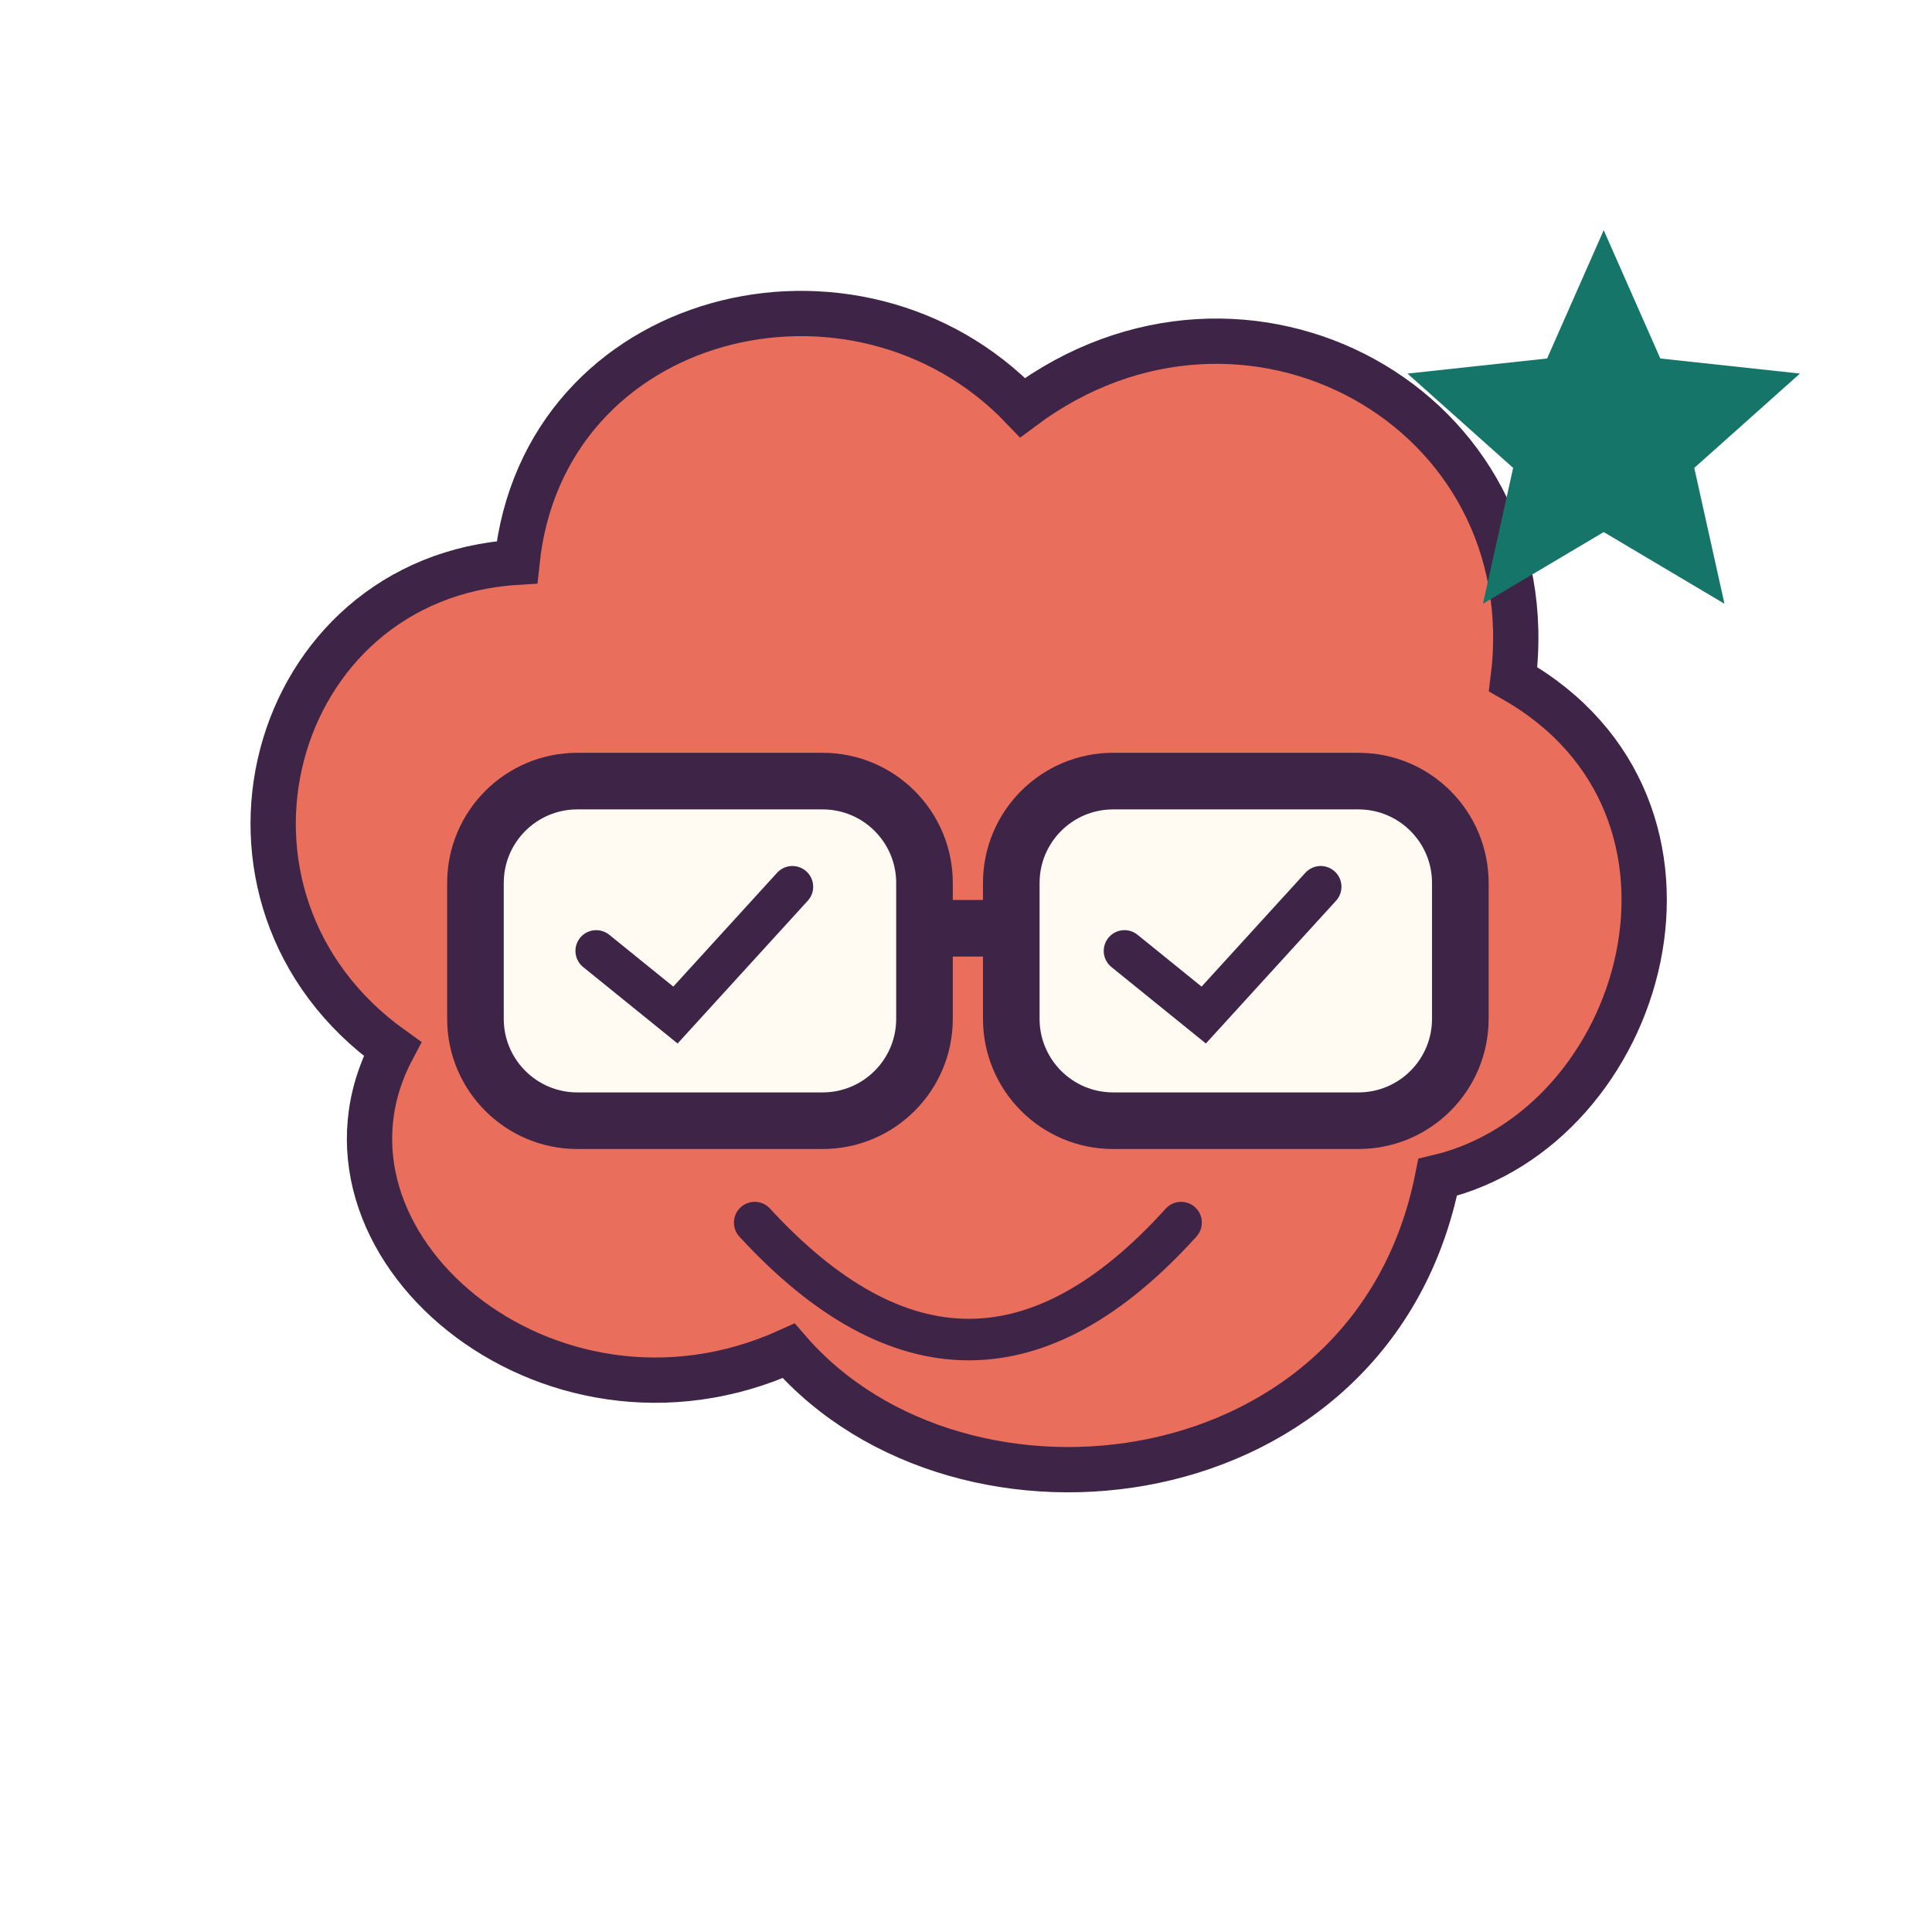
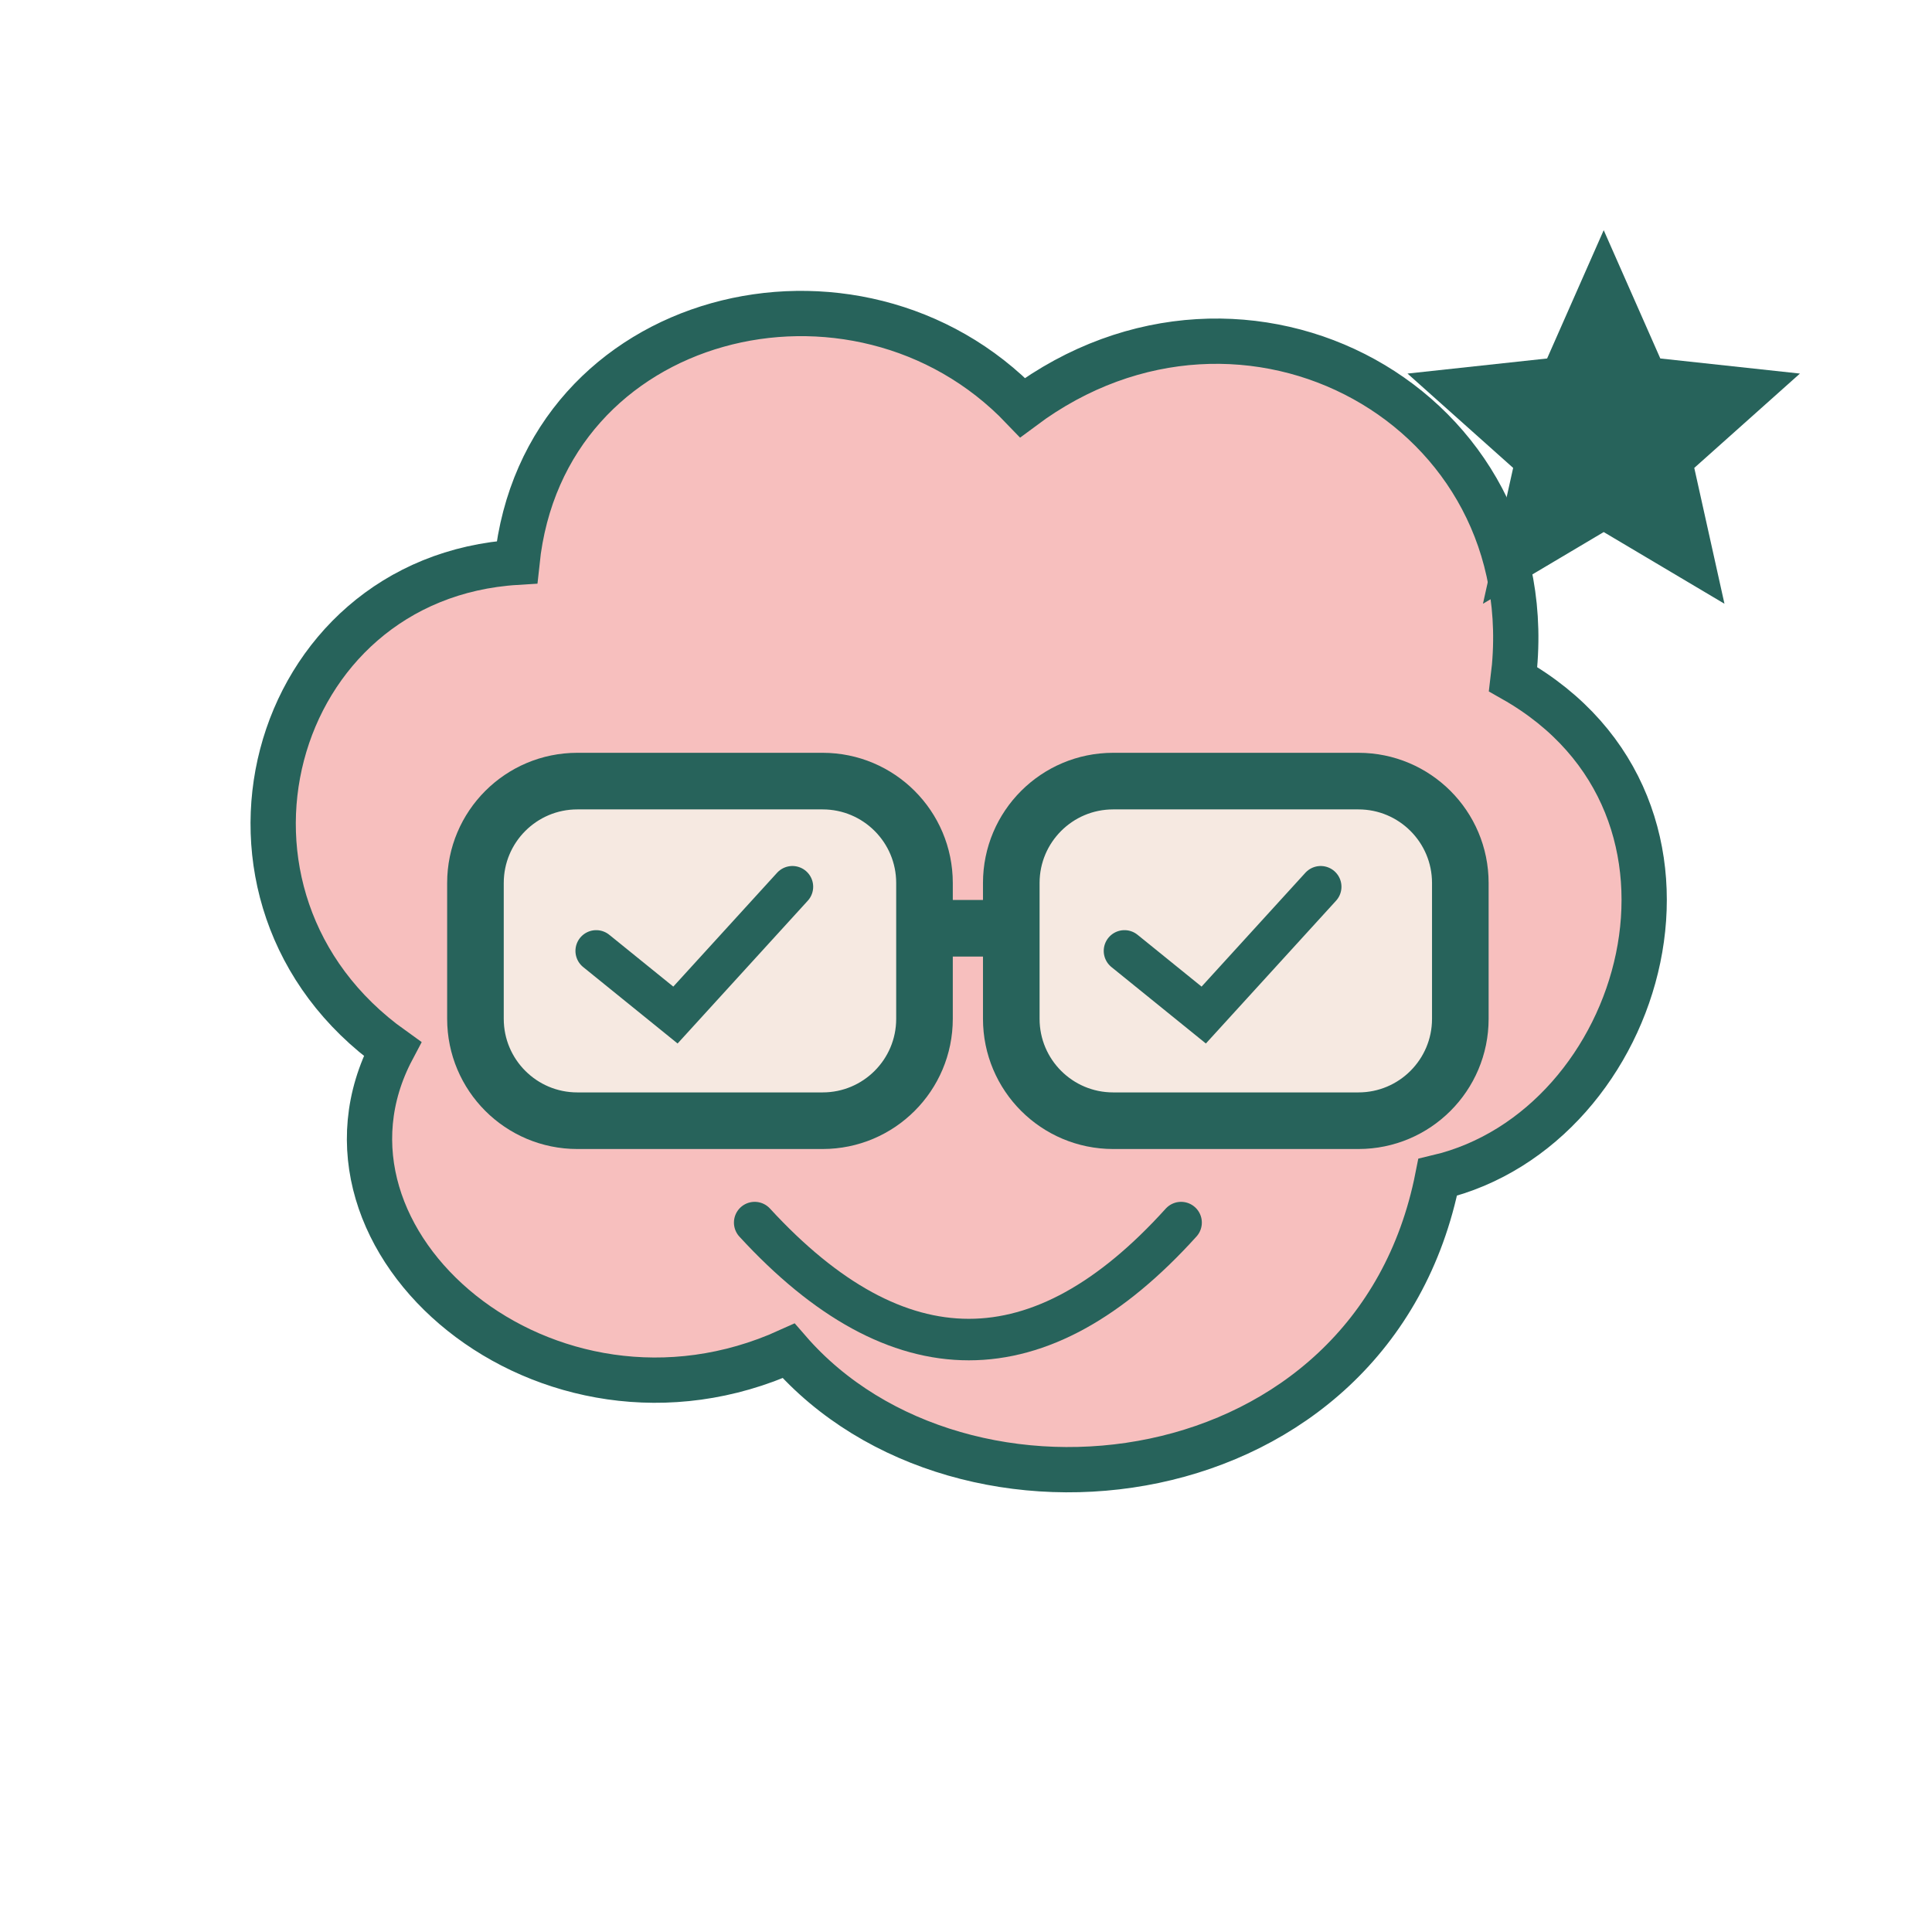
<svg xmlns="http://www.w3.org/2000/svg" width="512" height="512" viewBox="0 0 512 512">
-   <path fill="#E96E5B" stroke="#3E2447" stroke-width="12" d="M104 278C48 238 71 153 137 149c7-67 90-87 134-41 59-44 139 0 130 72 60 34 35 119-20 132-17 86-126 99-172 46-64 29-132-29-105-80z" />
-   <rect x="126" y="207" width="119" height="90" rx="27" fill="#FFFBF2" stroke="#3E2447" stroke-width="15" />
-   <rect x="268" y="207" width="119" height="90" rx="27" fill="#FFFBF2" stroke="#3E2447" stroke-width="15" />
-   <path stroke="#3E2447" stroke-width="15" d="M245 246h23" />
-   <path fill="none" stroke="#3E2447" stroke-width="11" stroke-linecap="round" d="m158 252 21 17 31-34m140 0-31 34-21-17M200 324q57 62 113 0" />
-   <path fill="#147568" d="m425 61 15 34 37 4-28 25 8 36-32-19-32 19 8-36-28-25 37-4z" />
+   <path fill="#F7BFBE" stroke="#27635B" stroke-width="12" d="M104 278C48 238 71 153 137 149c7-67 90-87 134-41 59-44 139 0 130 72 60 34 35 119-20 132-17 86-126 99-172 46-64 29-132-29-105-80z" />
+   <rect x="126" y="207" width="119" height="90" rx="27" fill="#F6E9E1" stroke="#27635B" stroke-width="15" />
+   <rect x="268" y="207" width="119" height="90" rx="27" fill="#F6E9E1" stroke="#27635B" stroke-width="15" />
+   <path stroke="#27635B" stroke-width="15" d="M245 246h23" />
+   <path fill="none" stroke="#27635B" stroke-width="11" stroke-linecap="round" d="m158 252 21 17 31-34m140 0-31 34-21-17M200 324q57 62 113 0" />
+   <path fill="#27635B" d="m425 61 15 34 37 4-28 25 8 36-32-19-32 19 8-36-28-25 37-4z" />
</svg>
